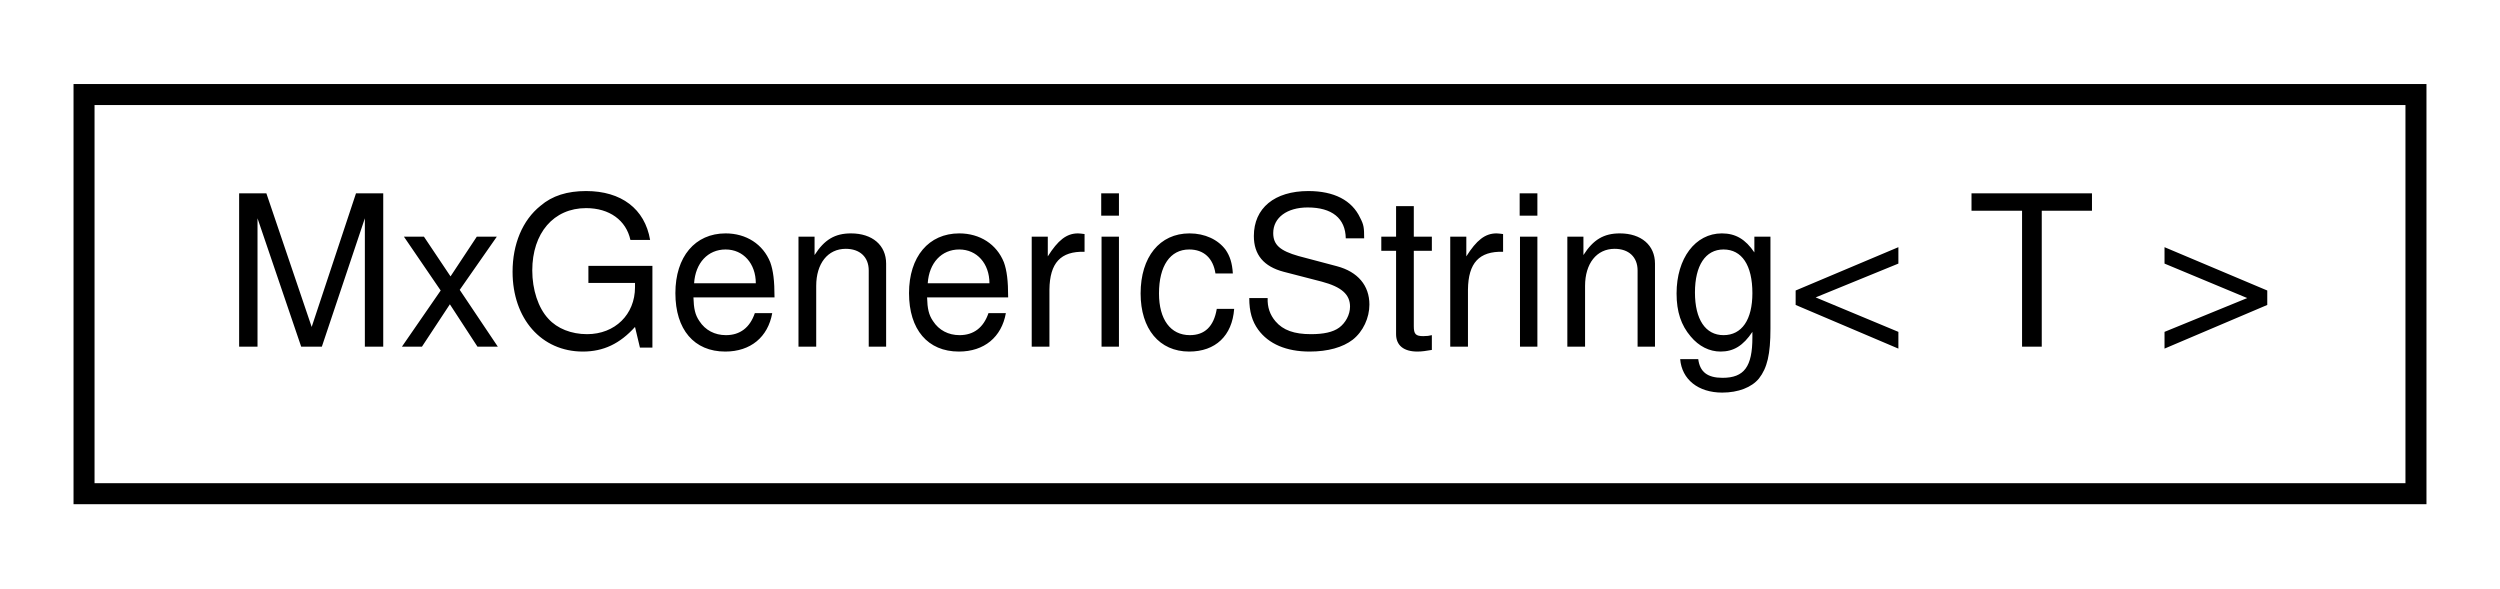
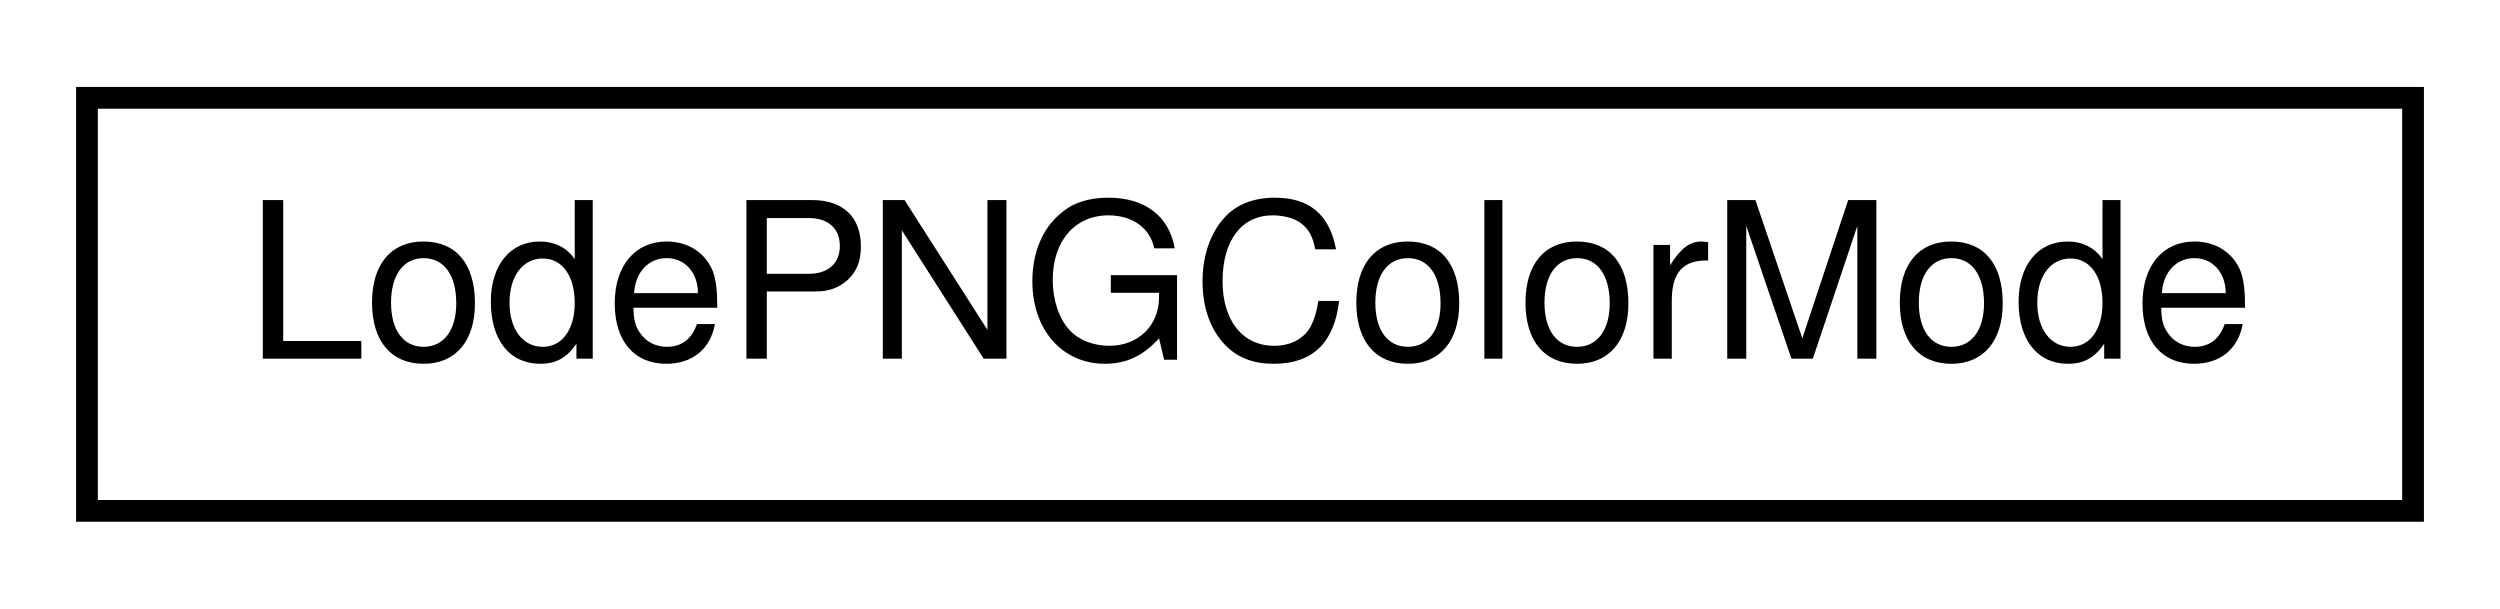
- <svg xmlns="http://www.w3.org/2000/svg" xmlns:xlink="http://www.w3.org/1999/xlink" width="119pt" height="28pt" viewBox="0.00 0.00 119.00 28.00">
+ <svg xmlns="http://www.w3.org/2000/svg" xmlns:xlink="http://www.w3.org/1999/xlink" width="115pt" height="28pt" viewBox="0.00 0.00 115.00 28.00">
  <g id="graph0" class="graph" transform="scale(1 1) rotate(0) translate(4 24)">
    <g id="node1" class="node">
      <g id="a_node1">
-         <a xlink:href="class_mx_generic_string.html" target="_top" xlink:title=" ">
-           <polygon fill="none" stroke="black" points="0,-0.5 0,-19.5 111,-19.5 111,-0.5 0,-0.5" />
-           <text text-anchor="middle" x="55.5" y="-7.5" font-family="Helvetica,sans-Serif" font-size="10.00">MxGenericString&lt; T &gt;</text>
+         <a xlink:href="struct_lode_p_n_g_color_mode.html" target="_top" xlink:title=" ">
+           <polygon fill="none" stroke="black" points="0,-0.5 0,-19.5 107,-19.5 107,-0.5 0,-0.5" />
+           <text text-anchor="middle" x="53.5" y="-7.5" font-family="Helvetica,sans-Serif" font-size="10.00">LodePNGColorMode</text>
        </a>
      </g>
    </g>
  </g>
</svg>
